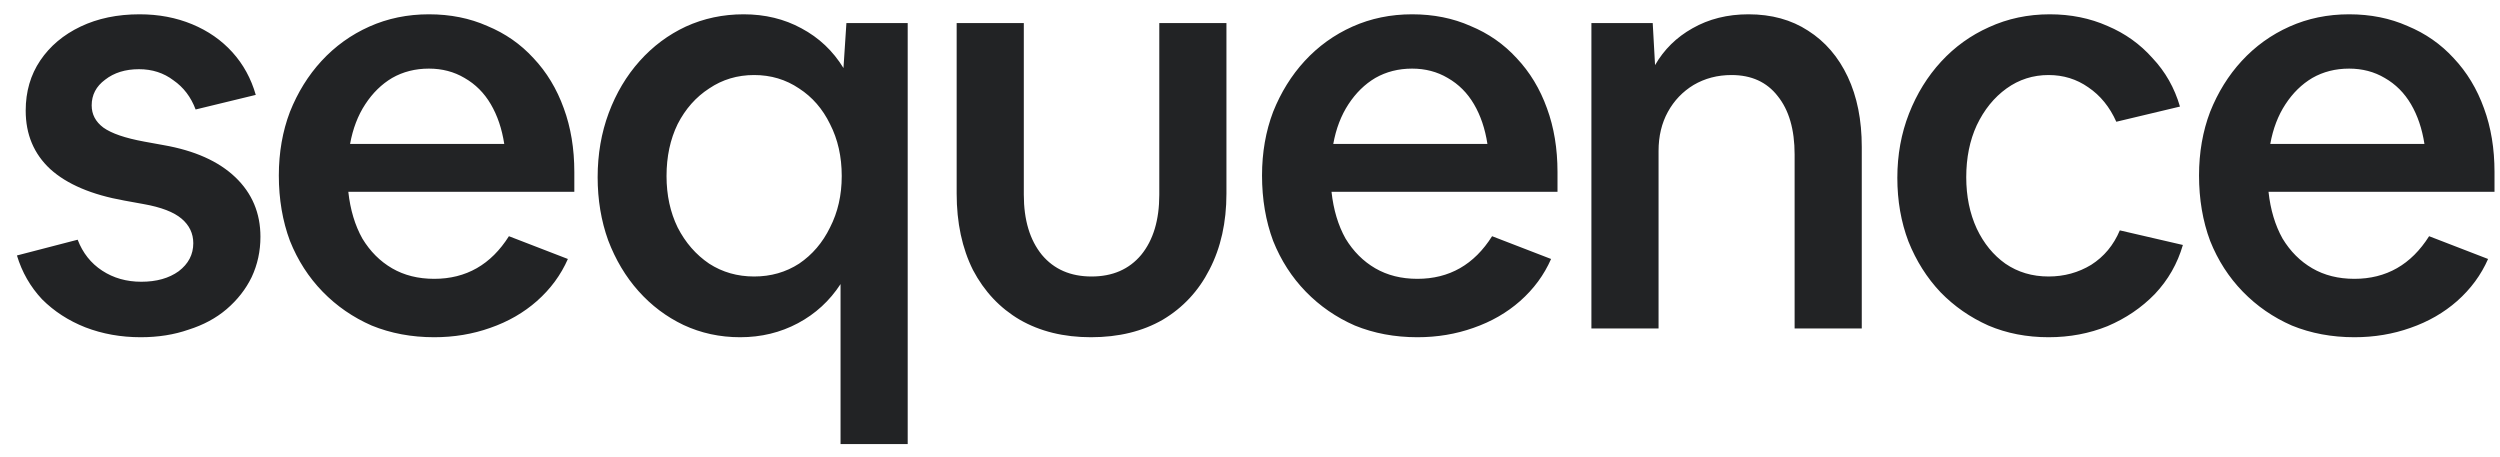
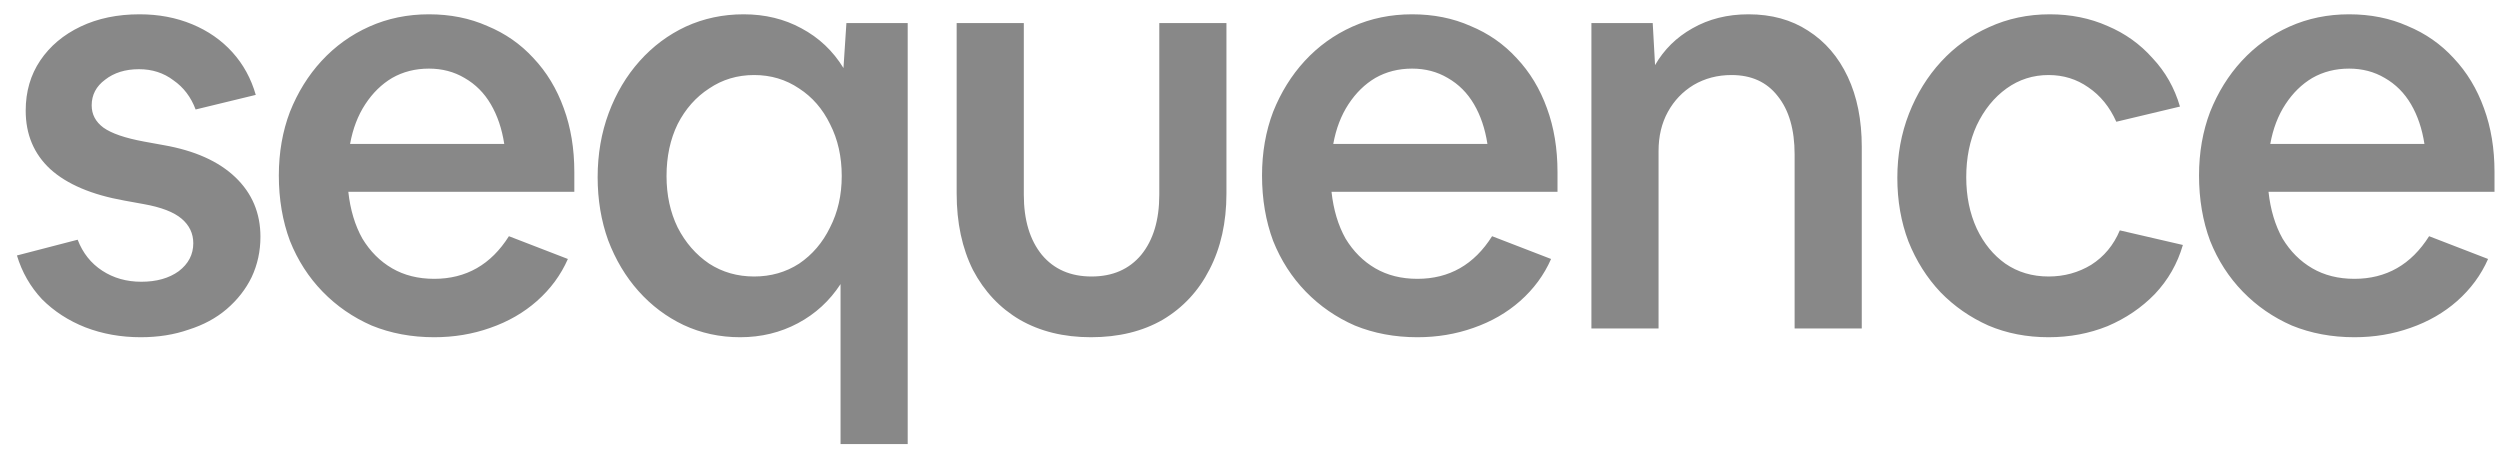
<svg xmlns="http://www.w3.org/2000/svg" width="137" height="25" viewBox="0 0 137 25" fill="none">
-   <path d="M7.712 18.48C6.624 18.48 5.611 18.299 4.672 17.936C3.755 17.573 2.965 17.061 2.304 16.4C1.664 15.717 1.205 14.917 0.928 14L4.256 13.136C4.533 13.861 4.981 14.427 5.6 14.832C6.219 15.237 6.933 15.44 7.744 15.44C8.576 15.44 9.259 15.248 9.792 14.864C10.325 14.459 10.592 13.947 10.592 13.328C10.592 12.795 10.379 12.347 9.952 11.984C9.525 11.621 8.832 11.355 7.872 11.184L6.816 10.992C5.024 10.672 3.669 10.096 2.752 9.264C1.856 8.432 1.408 7.365 1.408 6.064C1.408 5.019 1.675 4.101 2.208 3.312C2.741 2.523 3.477 1.904 4.416 1.456C5.355 1.008 6.432 0.784 7.648 0.784C8.693 0.784 9.653 0.965 10.528 1.328C11.403 1.691 12.139 2.203 12.736 2.864C13.333 3.525 13.76 4.304 14.016 5.2L10.72 6C10.464 5.317 10.059 4.784 9.504 4.4C8.971 3.995 8.341 3.792 7.616 3.792C6.869 3.792 6.251 3.984 5.76 4.368C5.269 4.731 5.024 5.2 5.024 5.776C5.024 6.267 5.237 6.672 5.664 6.992C6.112 7.312 6.859 7.568 7.904 7.76L8.96 7.952C10.667 8.251 11.979 8.837 12.896 9.712C13.813 10.587 14.272 11.675 14.272 12.976C14.272 13.765 14.112 14.501 13.792 15.184C13.472 15.845 13.013 16.432 12.416 16.944C11.84 17.435 11.147 17.808 10.336 18.064C9.547 18.341 8.672 18.48 7.712 18.48ZM23.793 18.48C22.555 18.48 21.414 18.267 20.369 17.84C19.345 17.392 18.448 16.773 17.68 15.984C16.913 15.195 16.315 14.267 15.889 13.2C15.483 12.112 15.28 10.917 15.28 9.616C15.28 8.357 15.483 7.195 15.889 6.128C16.315 5.061 16.891 4.133 17.616 3.344C18.363 2.533 19.238 1.904 20.241 1.456C21.243 1.008 22.331 0.784 23.505 0.784C24.678 0.784 25.744 0.997 26.704 1.424C27.686 1.829 28.529 2.416 29.233 3.184C29.958 3.952 30.512 4.869 30.896 5.936C31.28 6.981 31.473 8.144 31.473 9.424V10.512H19.088C19.195 11.493 19.451 12.347 19.857 13.072C20.283 13.776 20.827 14.32 21.488 14.704C22.15 15.088 22.918 15.28 23.793 15.28C25.542 15.28 26.907 14.501 27.889 12.944L31.12 14.192C30.736 15.067 30.171 15.835 29.424 16.496C28.699 17.136 27.846 17.627 26.864 17.968C25.904 18.309 24.881 18.48 23.793 18.48ZM23.505 3.76C22.758 3.76 22.086 3.931 21.488 4.272C20.913 4.613 20.422 5.093 20.017 5.712C19.611 6.331 19.334 7.056 19.184 7.888H27.633C27.505 7.056 27.259 6.331 26.896 5.712C26.534 5.093 26.054 4.613 25.456 4.272C24.881 3.931 24.23 3.76 23.505 3.76ZM40.559 18.48C39.449 18.48 38.414 18.256 37.455 17.808C36.516 17.36 35.694 16.741 34.99 15.952C34.286 15.163 33.732 14.235 33.327 13.168C32.943 12.101 32.751 10.949 32.751 9.712C32.751 8.453 32.953 7.28 33.358 6.192C33.764 5.104 34.329 4.155 35.054 3.344C35.78 2.533 36.623 1.904 37.583 1.456C38.564 1.008 39.62 0.784 40.751 0.784C41.924 0.784 42.98 1.04 43.919 1.552C44.879 2.064 45.647 2.789 46.222 3.728L46.383 1.264H49.742V24.336H46.062V15.568C45.465 16.485 44.687 17.2 43.727 17.712C42.767 18.224 41.711 18.48 40.559 18.48ZM41.327 15.152C42.244 15.152 43.065 14.917 43.791 14.448C44.516 13.957 45.081 13.296 45.486 12.464C45.913 11.632 46.127 10.693 46.127 9.648C46.127 8.581 45.913 7.632 45.486 6.8C45.081 5.968 44.516 5.317 43.791 4.848C43.065 4.357 42.244 4.112 41.327 4.112C40.409 4.112 39.588 4.357 38.862 4.848C38.137 5.317 37.561 5.968 37.135 6.8C36.729 7.632 36.526 8.581 36.526 9.648C36.526 10.693 36.729 11.632 37.135 12.464C37.561 13.296 38.137 13.957 38.862 14.448C39.588 14.917 40.409 15.152 41.327 15.152ZM59.785 18.48C58.292 18.48 56.991 18.16 55.881 17.52C54.793 16.88 53.94 15.973 53.321 14.8C52.724 13.605 52.425 12.208 52.425 10.608V1.264H56.105V10.672C56.105 12.059 56.436 13.157 57.097 13.968C57.759 14.757 58.665 15.152 59.817 15.152C60.969 15.152 61.876 14.757 62.537 13.968C63.199 13.157 63.529 12.059 63.529 10.672V1.264H67.209V10.608C67.209 12.187 66.9 13.573 66.281 14.768C65.684 15.941 64.831 16.859 63.721 17.52C62.612 18.16 61.3 18.48 59.785 18.48ZM77.671 18.48C76.434 18.48 75.293 18.267 74.247 17.84C73.223 17.392 72.327 16.773 71.559 15.984C70.791 15.195 70.194 14.267 69.767 13.2C69.362 12.112 69.159 10.917 69.159 9.616C69.159 8.357 69.362 7.195 69.767 6.128C70.194 5.061 70.77 4.133 71.495 3.344C72.242 2.533 73.117 1.904 74.119 1.456C75.122 1.008 76.21 0.784 77.383 0.784C78.557 0.784 79.623 0.997 80.583 1.424C81.565 1.829 82.407 2.416 83.111 3.184C83.837 3.952 84.391 4.869 84.775 5.936C85.159 6.981 85.351 8.144 85.351 9.424V10.512H72.967C73.074 11.493 73.33 12.347 73.735 13.072C74.162 13.776 74.706 14.32 75.367 14.704C76.029 15.088 76.797 15.28 77.671 15.28C79.421 15.28 80.786 14.501 81.767 12.944L84.999 14.192C84.615 15.067 84.05 15.835 83.303 16.496C82.578 17.136 81.725 17.627 80.743 17.968C79.783 18.309 78.759 18.48 77.671 18.48ZM77.383 3.76C76.637 3.76 75.965 3.931 75.367 4.272C74.791 4.613 74.301 5.093 73.895 5.712C73.49 6.331 73.213 7.056 73.063 7.888H81.511C81.383 7.056 81.138 6.331 80.775 5.712C80.413 5.093 79.933 4.613 79.335 4.272C78.759 3.931 78.109 3.76 77.383 3.76ZM87.209 18V1.264H90.569L90.697 3.568C91.188 2.715 91.87 2.043 92.745 1.552C93.641 1.04 94.665 0.784 95.817 0.784C97.076 0.784 98.164 1.083 99.081 1.68C100.02 2.277 100.745 3.12 101.257 4.208C101.769 5.296 102.025 6.576 102.025 8.048V18H98.345V8.464C98.345 7.099 98.036 6.032 97.417 5.264C96.82 4.496 95.977 4.112 94.889 4.112C94.121 4.112 93.428 4.293 92.809 4.656C92.212 5.019 91.742 5.509 91.401 6.128C91.06 6.747 90.889 7.461 90.889 8.272V18H87.209ZM112.262 18.48C111.068 18.48 109.969 18.267 108.966 17.84C107.964 17.392 107.089 16.784 106.342 16.016C105.596 15.227 105.009 14.299 104.582 13.232C104.177 12.165 103.974 11.003 103.974 9.744C103.974 8.485 104.188 7.312 104.614 6.224C105.041 5.136 105.628 4.187 106.374 3.376C107.121 2.565 107.996 1.936 108.998 1.488C110.022 1.019 111.132 0.784 112.326 0.784C113.478 0.784 114.534 0.997 115.494 1.424C116.454 1.829 117.276 2.416 117.958 3.184C118.662 3.931 119.164 4.816 119.462 5.84L115.974 6.672C115.612 5.861 115.1 5.232 114.438 4.784C113.798 4.336 113.073 4.112 112.262 4.112C111.409 4.112 110.641 4.357 109.958 4.848C109.276 5.339 108.732 6.011 108.326 6.864C107.942 7.696 107.75 8.645 107.75 9.712C107.75 10.757 107.942 11.696 108.326 12.528C108.71 13.339 109.233 13.979 109.894 14.448C110.577 14.917 111.366 15.152 112.262 15.152C113.116 15.152 113.894 14.939 114.598 14.512C115.302 14.064 115.825 13.435 116.166 12.624L119.622 13.424C119.324 14.448 118.812 15.344 118.086 16.112C117.361 16.859 116.497 17.445 115.494 17.872C114.492 18.277 113.414 18.48 112.262 18.48ZM129.019 18.48C127.781 18.48 126.64 18.267 125.595 17.84C124.571 17.392 123.675 16.773 122.907 15.984C122.139 15.195 121.541 14.267 121.115 13.2C120.709 12.112 120.507 10.917 120.507 9.616C120.507 8.357 120.709 7.195 121.115 6.128C121.541 5.061 122.117 4.133 122.843 3.344C123.589 2.533 124.464 1.904 125.467 1.456C126.469 1.008 127.557 0.784 128.731 0.784C129.904 0.784 130.971 0.997 131.931 1.424C132.912 1.829 133.755 2.416 134.459 3.184C135.184 3.952 135.739 4.869 136.123 5.936C136.507 6.981 136.699 8.144 136.699 9.424V10.512H124.315C124.421 11.493 124.677 12.347 125.083 13.072C125.509 13.776 126.053 14.32 126.715 14.704C127.376 15.088 128.144 15.28 129.019 15.28C130.768 15.28 132.133 14.501 133.115 12.944L136.347 14.192C135.963 15.067 135.397 15.835 134.651 16.496C133.925 17.136 133.072 17.627 132.091 17.968C131.131 18.309 130.107 18.48 129.019 18.48ZM128.731 3.76C127.984 3.76 127.312 3.931 126.715 4.272C126.139 4.613 125.648 5.093 125.243 5.712C124.837 6.331 124.56 7.056 124.411 7.888H132.859C132.731 7.056 132.485 6.331 132.123 5.712C131.76 5.093 131.28 4.613 130.683 4.272C130.107 3.931 129.456 3.76 128.731 3.76Z" fill="#222325" />
+   <path d="M7.712 18.48C6.624 18.48 5.611 18.299 4.672 17.936C3.755 17.573 2.965 17.061 2.304 16.4C1.664 15.717 1.205 14.917 0.928 14L4.256 13.136C4.533 13.861 4.981 14.427 5.6 14.832C6.219 15.237 6.933 15.44 7.744 15.44C8.576 15.44 9.259 15.248 9.792 14.864C10.325 14.459 10.592 13.947 10.592 13.328C10.592 12.795 10.379 12.347 9.952 11.984C9.525 11.621 8.832 11.355 7.872 11.184L6.816 10.992C5.024 10.672 3.669 10.096 2.752 9.264C1.856 8.432 1.408 7.365 1.408 6.064C1.408 5.019 1.675 4.101 2.208 3.312C2.741 2.523 3.477 1.904 4.416 1.456C5.355 1.008 6.432 0.784 7.648 0.784C8.693 0.784 9.653 0.965 10.528 1.328C11.403 1.691 12.139 2.203 12.736 2.864C13.333 3.525 13.76 4.304 14.016 5.2L10.72 6C10.464 5.317 10.059 4.784 9.504 4.4C8.971 3.995 8.341 3.792 7.616 3.792C6.869 3.792 6.251 3.984 5.76 4.368C5.269 4.731 5.024 5.2 5.024 5.776C5.024 6.267 5.237 6.672 5.664 6.992C6.112 7.312 6.859 7.568 7.904 7.76L8.96 7.952C10.667 8.251 11.979 8.837 12.896 9.712C13.813 10.587 14.272 11.675 14.272 12.976C14.272 13.765 14.112 14.501 13.792 15.184C13.472 15.845 13.013 16.432 12.416 16.944C11.84 17.435 11.147 17.808 10.336 18.064C9.547 18.341 8.672 18.48 7.712 18.48ZM23.793 18.48C22.555 18.48 21.414 18.267 20.369 17.84C19.345 17.392 18.448 16.773 17.68 15.984C16.913 15.195 16.315 14.267 15.889 13.2C15.483 12.112 15.28 10.917 15.28 9.616C15.28 8.357 15.483 7.195 15.889 6.128C16.315 5.061 16.891 4.133 17.616 3.344C18.363 2.533 19.238 1.904 20.241 1.456C21.243 1.008 22.331 0.784 23.505 0.784C24.678 0.784 25.744 0.997 26.704 1.424C27.686 1.829 28.529 2.416 29.233 3.184C29.958 3.952 30.512 4.869 30.896 5.936C31.28 6.981 31.473 8.144 31.473 9.424V10.512H19.088C19.195 11.493 19.451 12.347 19.857 13.072C20.283 13.776 20.827 14.32 21.488 14.704C22.15 15.088 22.918 15.28 23.793 15.28C25.542 15.28 26.907 14.501 27.889 12.944L31.12 14.192C30.736 15.067 30.171 15.835 29.424 16.496C28.699 17.136 27.846 17.627 26.864 17.968C25.904 18.309 24.881 18.48 23.793 18.48ZM23.505 3.76C22.758 3.76 22.086 3.931 21.488 4.272C20.913 4.613 20.422 5.093 20.017 5.712C19.611 6.331 19.334 7.056 19.184 7.888H27.633C27.505 7.056 27.259 6.331 26.896 5.712C26.534 5.093 26.054 4.613 25.456 4.272C24.881 3.931 24.23 3.76 23.505 3.76ZM40.559 18.48C39.449 18.48 38.414 18.256 37.455 17.808C36.516 17.36 35.694 16.741 34.99 15.952C34.286 15.163 33.732 14.235 33.327 13.168C32.943 12.101 32.751 10.949 32.751 9.712C32.751 8.453 32.953 7.28 33.358 6.192C33.764 5.104 34.329 4.155 35.054 3.344C35.78 2.533 36.623 1.904 37.583 1.456C38.564 1.008 39.62 0.784 40.751 0.784C41.924 0.784 42.98 1.04 43.919 1.552C44.879 2.064 45.647 2.789 46.222 3.728L46.383 1.264H49.742V24.336H46.062V15.568C45.465 16.485 44.687 17.2 43.727 17.712C42.767 18.224 41.711 18.48 40.559 18.48ZM41.327 15.152C42.244 15.152 43.065 14.917 43.791 14.448C44.516 13.957 45.081 13.296 45.486 12.464C45.913 11.632 46.127 10.693 46.127 9.648C46.127 8.581 45.913 7.632 45.486 6.8C45.081 5.968 44.516 5.317 43.791 4.848C43.065 4.357 42.244 4.112 41.327 4.112C40.409 4.112 39.588 4.357 38.862 4.848C38.137 5.317 37.561 5.968 37.135 6.8C36.729 7.632 36.526 8.581 36.526 9.648C36.526 10.693 36.729 11.632 37.135 12.464C37.561 13.296 38.137 13.957 38.862 14.448C39.588 14.917 40.409 15.152 41.327 15.152ZM59.785 18.48C58.292 18.48 56.991 18.16 55.881 17.52C54.793 16.88 53.94 15.973 53.321 14.8C52.724 13.605 52.425 12.208 52.425 10.608V1.264H56.105V10.672C56.105 12.059 56.436 13.157 57.097 13.968C57.759 14.757 58.665 15.152 59.817 15.152C60.969 15.152 61.876 14.757 62.537 13.968C63.199 13.157 63.529 12.059 63.529 10.672V1.264H67.209V10.608C67.209 12.187 66.9 13.573 66.281 14.768C65.684 15.941 64.831 16.859 63.721 17.52C62.612 18.16 61.3 18.48 59.785 18.48ZM77.671 18.48C76.434 18.48 75.293 18.267 74.247 17.84C73.223 17.392 72.327 16.773 71.559 15.984C70.791 15.195 70.194 14.267 69.767 13.2C69.362 12.112 69.159 10.917 69.159 9.616C69.159 8.357 69.362 7.195 69.767 6.128C70.194 5.061 70.77 4.133 71.495 3.344C72.242 2.533 73.117 1.904 74.119 1.456C75.122 1.008 76.21 0.784 77.383 0.784C78.557 0.784 79.623 0.997 80.583 1.424C81.565 1.829 82.407 2.416 83.111 3.184C83.837 3.952 84.391 4.869 84.775 5.936C85.159 6.981 85.351 8.144 85.351 9.424V10.512H72.967C73.074 11.493 73.33 12.347 73.735 13.072C74.162 13.776 74.706 14.32 75.367 14.704C76.029 15.088 76.797 15.28 77.671 15.28C79.421 15.28 80.786 14.501 81.767 12.944L84.999 14.192C84.615 15.067 84.05 15.835 83.303 16.496C82.578 17.136 81.725 17.627 80.743 17.968C79.783 18.309 78.759 18.48 77.671 18.48ZM77.383 3.76C76.637 3.76 75.965 3.931 75.367 4.272C74.791 4.613 74.301 5.093 73.895 5.712C73.49 6.331 73.213 7.056 73.063 7.888H81.511C81.383 7.056 81.138 6.331 80.775 5.712C80.413 5.093 79.933 4.613 79.335 4.272C78.759 3.931 78.109 3.76 77.383 3.76ZM87.209 18V1.264H90.569L90.697 3.568C91.188 2.715 91.87 2.043 92.745 1.552C93.641 1.04 94.665 0.784 95.817 0.784C97.076 0.784 98.164 1.083 99.081 1.68C100.02 2.277 100.745 3.12 101.257 4.208C101.769 5.296 102.025 6.576 102.025 8.048V18H98.345V8.464C98.345 7.099 98.036 6.032 97.417 5.264C96.82 4.496 95.977 4.112 94.889 4.112C94.121 4.112 93.428 4.293 92.809 4.656C92.212 5.019 91.742 5.509 91.401 6.128C91.06 6.747 90.889 7.461 90.889 8.272V18H87.209ZM112.262 18.48C111.068 18.48 109.969 18.267 108.966 17.84C107.964 17.392 107.089 16.784 106.342 16.016C105.596 15.227 105.009 14.299 104.582 13.232C104.177 12.165 103.974 11.003 103.974 9.744C103.974 8.485 104.188 7.312 104.614 6.224C105.041 5.136 105.628 4.187 106.374 3.376C107.121 2.565 107.996 1.936 108.998 1.488C110.022 1.019 111.132 0.784 112.326 0.784C113.478 0.784 114.534 0.997 115.494 1.424C116.454 1.829 117.276 2.416 117.958 3.184C118.662 3.931 119.164 4.816 119.462 5.84L115.974 6.672C115.612 5.861 115.1 5.232 114.438 4.784C113.798 4.336 113.073 4.112 112.262 4.112C111.409 4.112 110.641 4.357 109.958 4.848C109.276 5.339 108.732 6.011 108.326 6.864C107.942 7.696 107.75 8.645 107.75 9.712C107.75 10.757 107.942 11.696 108.326 12.528C108.71 13.339 109.233 13.979 109.894 14.448C110.577 14.917 111.366 15.152 112.262 15.152C113.116 15.152 113.894 14.939 114.598 14.512C115.302 14.064 115.825 13.435 116.166 12.624L119.622 13.424C119.324 14.448 118.812 15.344 118.086 16.112C117.361 16.859 116.497 17.445 115.494 17.872C114.492 18.277 113.414 18.48 112.262 18.48ZM129.019 18.48C127.781 18.48 126.64 18.267 125.595 17.84C124.571 17.392 123.675 16.773 122.907 15.984C122.139 15.195 121.541 14.267 121.115 13.2C120.709 12.112 120.507 10.917 120.507 9.616C120.507 8.357 120.709 7.195 121.115 6.128C121.541 5.061 122.117 4.133 122.843 3.344C123.589 2.533 124.464 1.904 125.467 1.456C126.469 1.008 127.557 0.784 128.731 0.784C129.904 0.784 130.971 0.997 131.931 1.424C132.912 1.829 133.755 2.416 134.459 3.184C135.184 3.952 135.739 4.869 136.123 5.936C136.507 6.981 136.699 8.144 136.699 9.424V10.512H124.315C124.421 11.493 124.677 12.347 125.083 13.072C125.509 13.776 126.053 14.32 126.715 14.704C127.376 15.088 128.144 15.28 129.019 15.28C130.768 15.28 132.133 14.501 133.115 12.944L136.347 14.192C135.963 15.067 135.397 15.835 134.651 16.496C133.925 17.136 133.072 17.627 132.091 17.968C131.131 18.309 130.107 18.48 129.019 18.48ZM128.731 3.76C127.984 3.76 127.312 3.931 126.715 4.272C126.139 4.613 125.648 5.093 125.243 5.712C124.837 6.331 124.56 7.056 124.411 7.888H132.859C132.731 7.056 132.485 6.331 132.123 5.712C131.76 5.093 131.28 4.613 130.683 4.272C130.107 3.931 129.456 3.76 128.731 3.76Z" fill="#888888" />
</svg>
